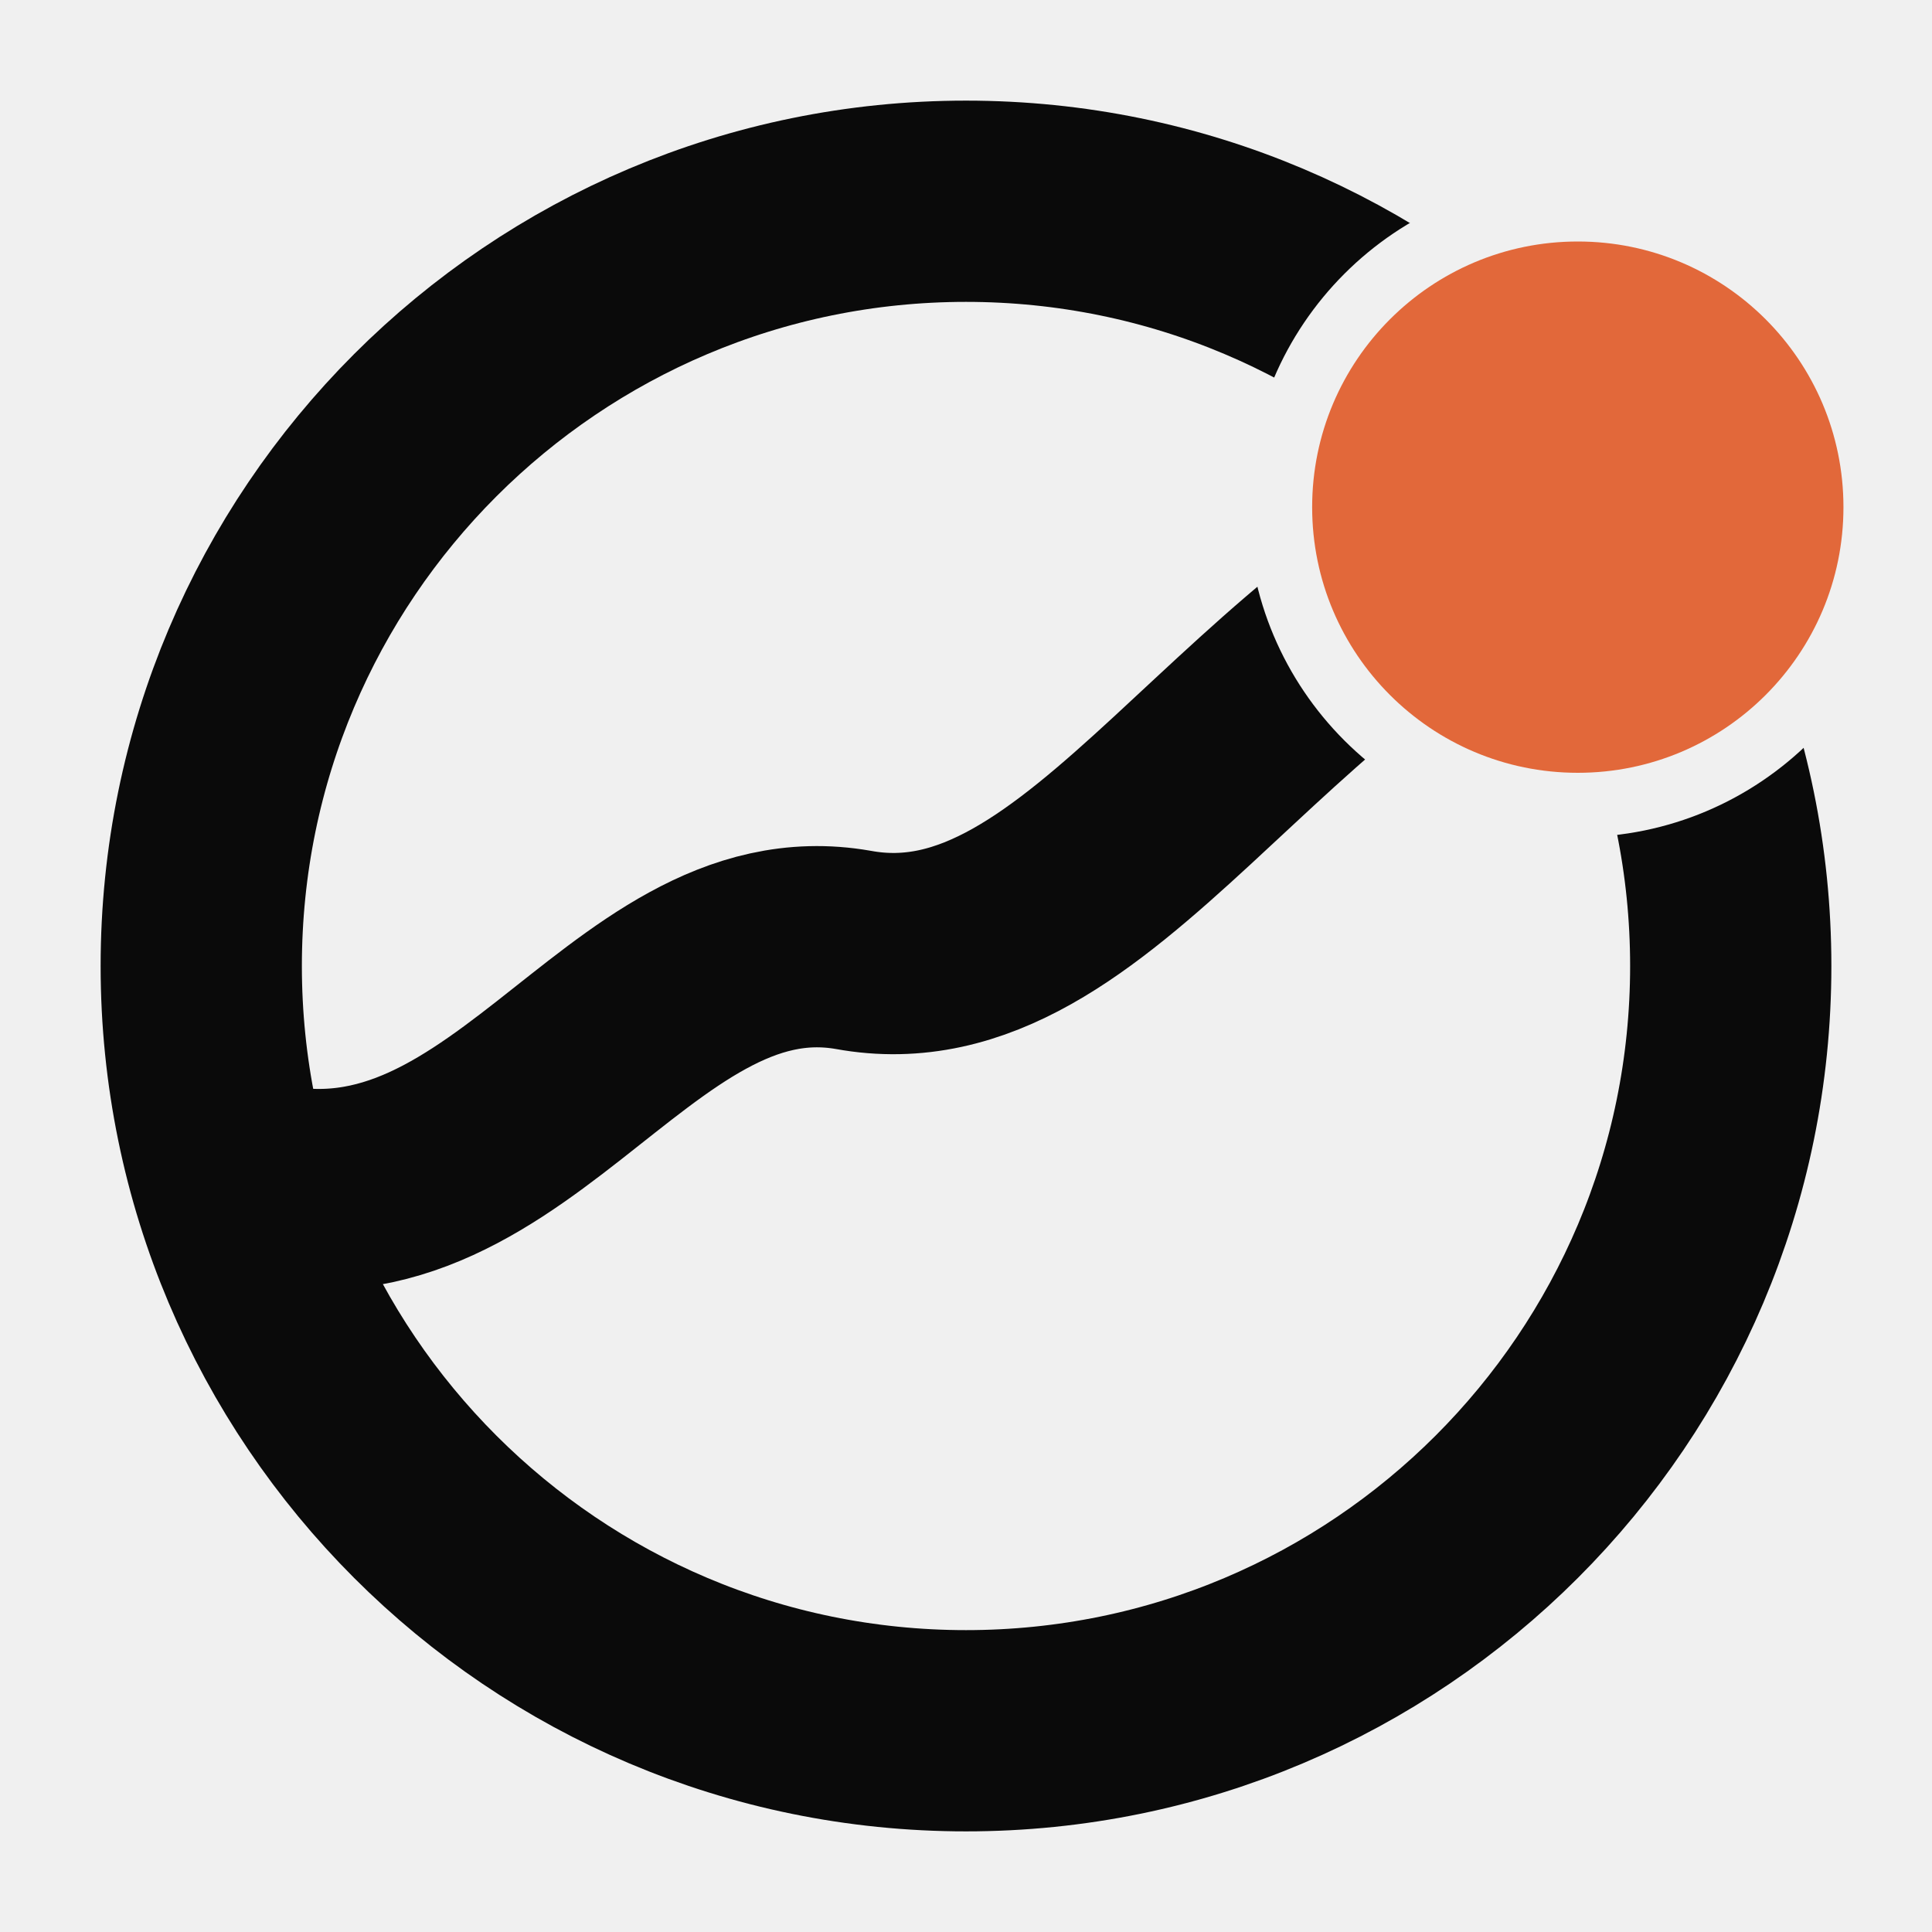
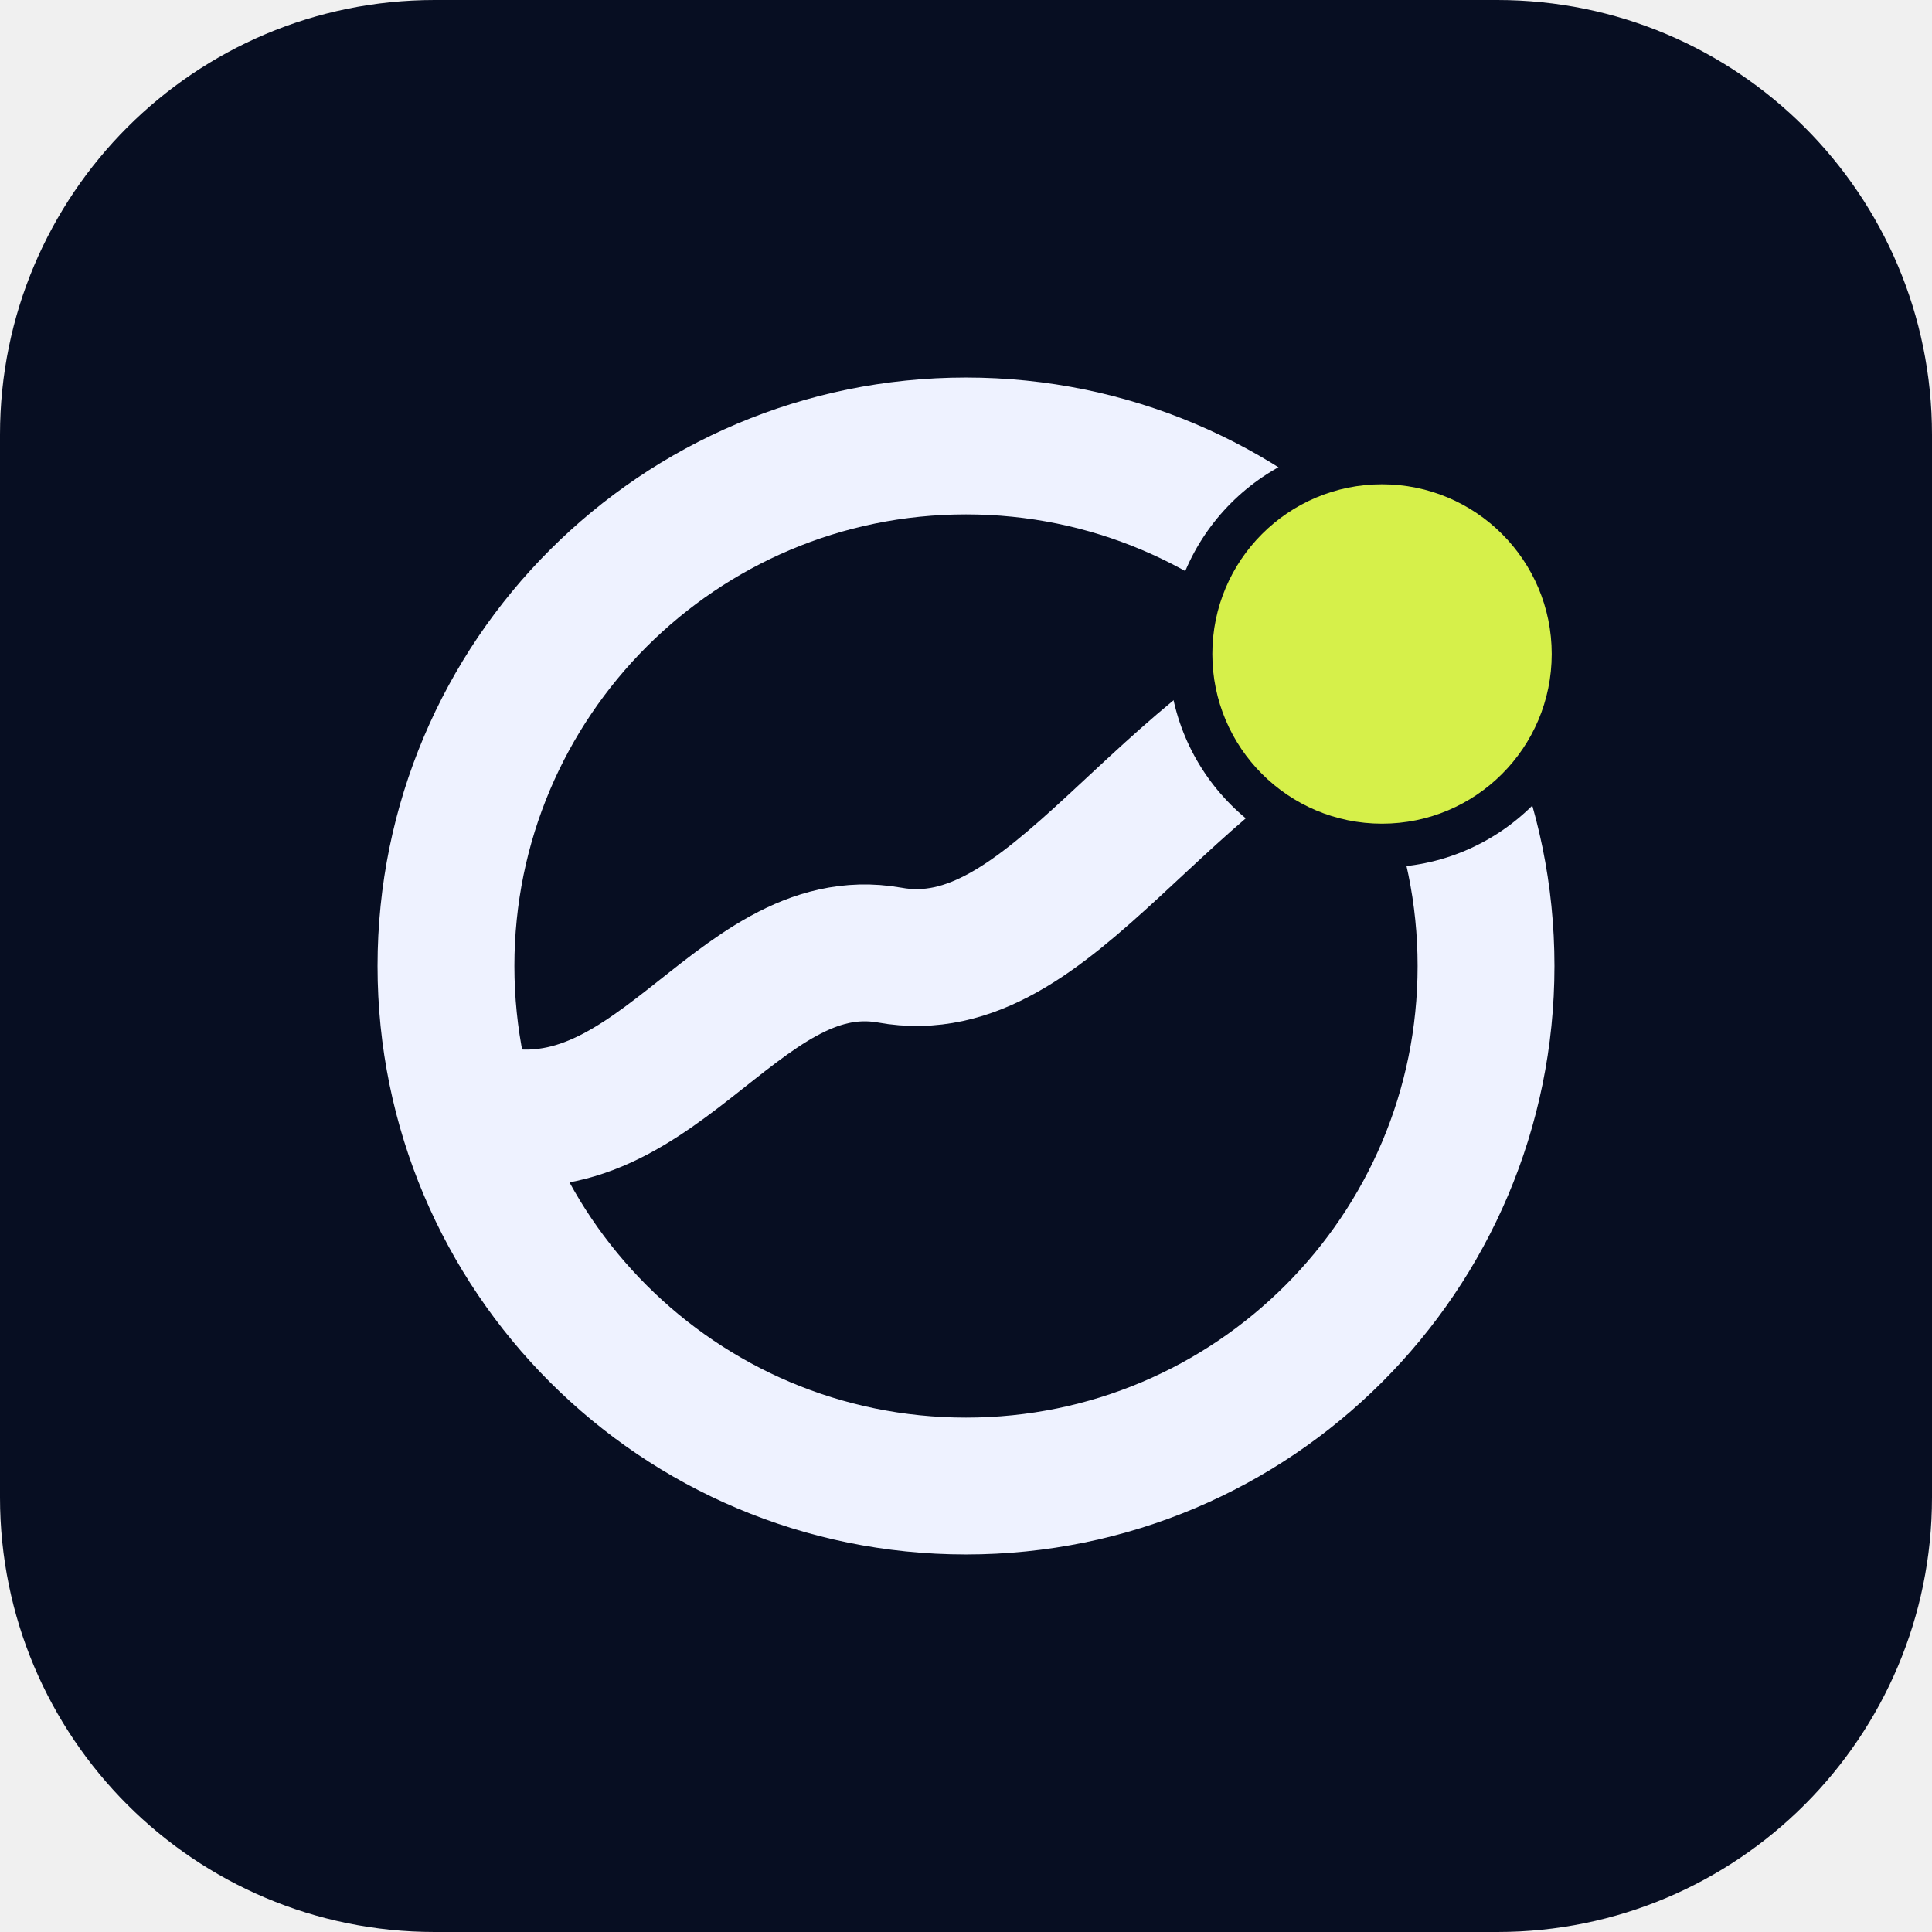
- <svg xmlns="http://www.w3.org/2000/svg" viewBox="0 0 48 48">
-   <style>.i{stroke:#0a0a0a}@media (prefers-color-scheme: dark){.i{stroke:#f2f2f0}}</style>
-   <defs>
-     <mask id="rs-cut" maskUnits="userSpaceOnUse" x="0" y="0" width="48" height="48">
-       <rect width="48" height="48" fill="#fff" />
-       <circle cx="39.2" cy="12.6" r="8.2" fill="#000" />
-     </mask>
-   </defs>
-   <g fill="none" class="i" stroke-width="5" stroke-linecap="round" mask="url(#rs-cut)">
-     <circle cx="24" cy="24" r="19" />
-     <path d="M5.8 29.2 C12.5 31.4 15.5 22.6 21.2 23.6 C27.2 24.7 31 15.6 39.2 12.6" />
+ <svg xmlns="http://www.w3.org/2000/svg" viewBox="0 0 70.588 70.588">
+   <rect width="70.588" height="70.588" rx="15.882" fill="#070e22" />
+   <g transform="translate(11.294 11.294)">
+     <defs>
+       <mask id="rsfav-cut" maskUnits="userSpaceOnUse" x="0" y="0" width="48" height="48">
+         <rect width="48" height="48" fill="#fff" />
+         <circle cx="39.2" cy="12.6" r="7.8" fill="#000" />
+       </mask>
+     </defs>
+     <g fill="none" stroke="#eef2ff" stroke-width="5" stroke-linecap="round" mask="url(#rsfav-cut)">
+       <circle cx="24" cy="24" r="19" />
+       <path d="M5.8 29.2 C12.5 31.4 15.5 22.6 21.2 23.6 C27.2 24.7 31 15.6 39.2 12.6" />
+     </g>
+     <circle cx="39.2" cy="12.6" r="6.2" fill="#d6f04a" />
  </g>
-   <circle cx="39.2" cy="12.6" r="6.6" fill="#e2683a" />
</svg>
